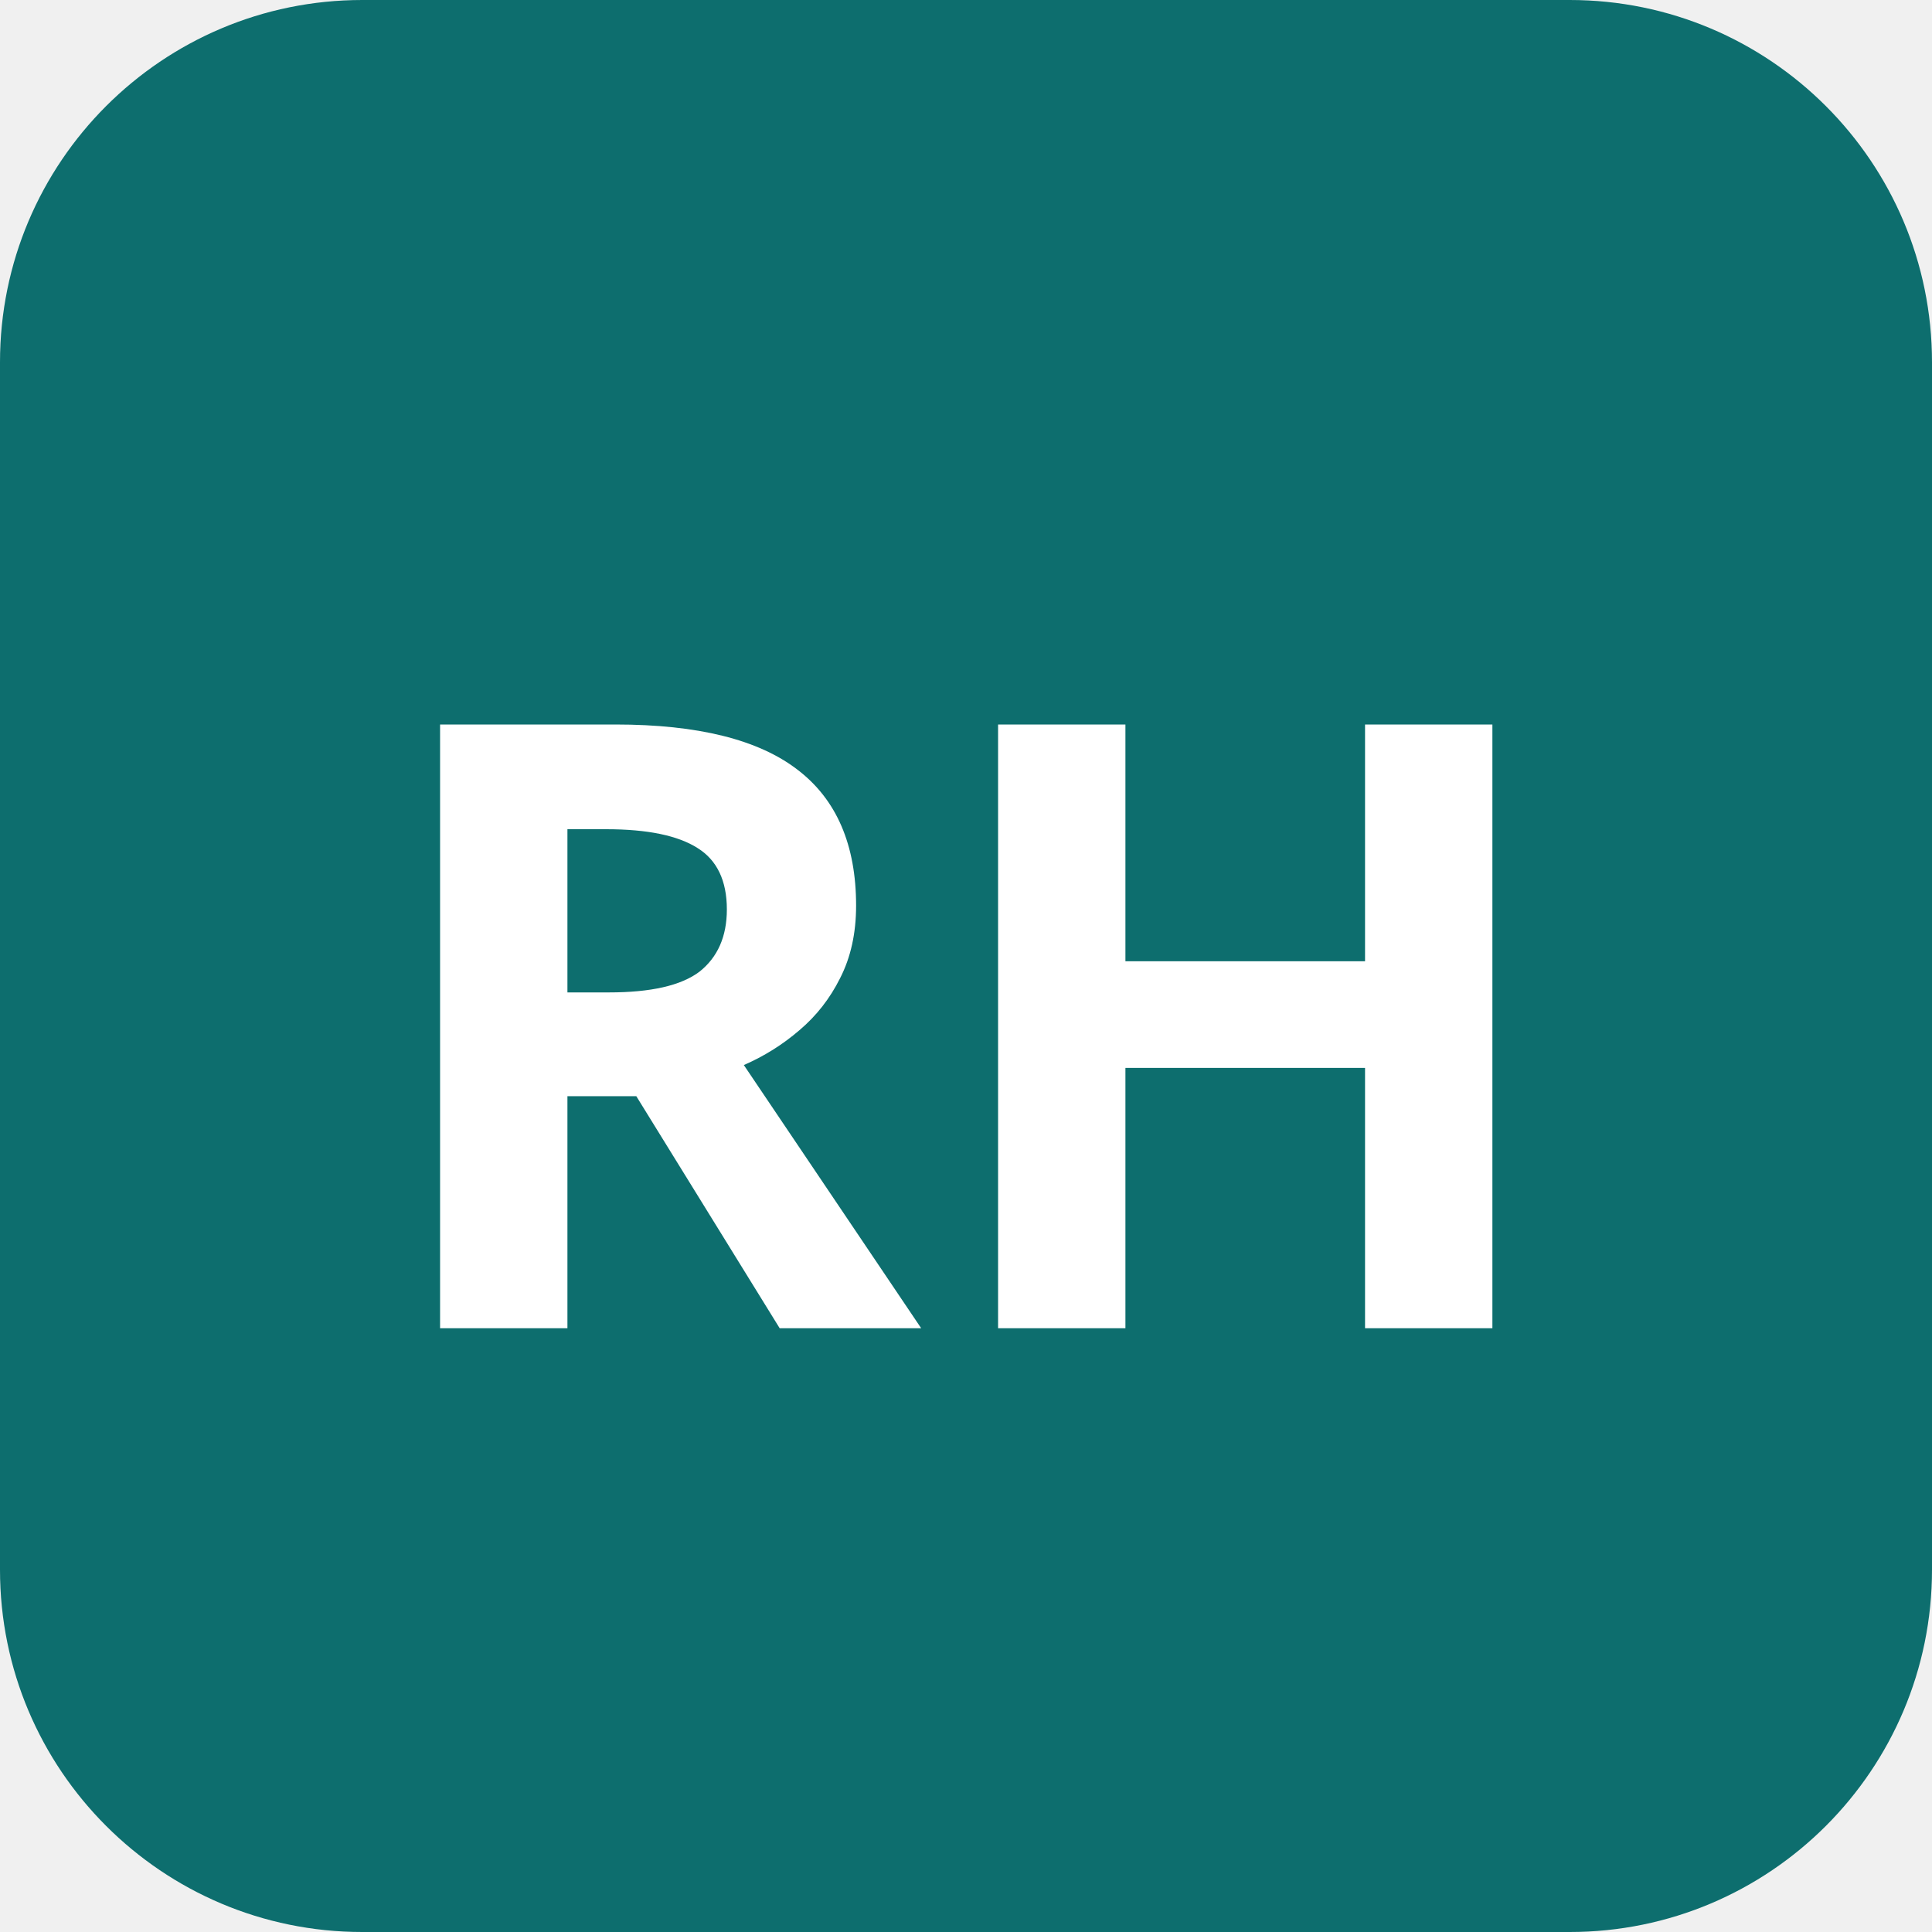
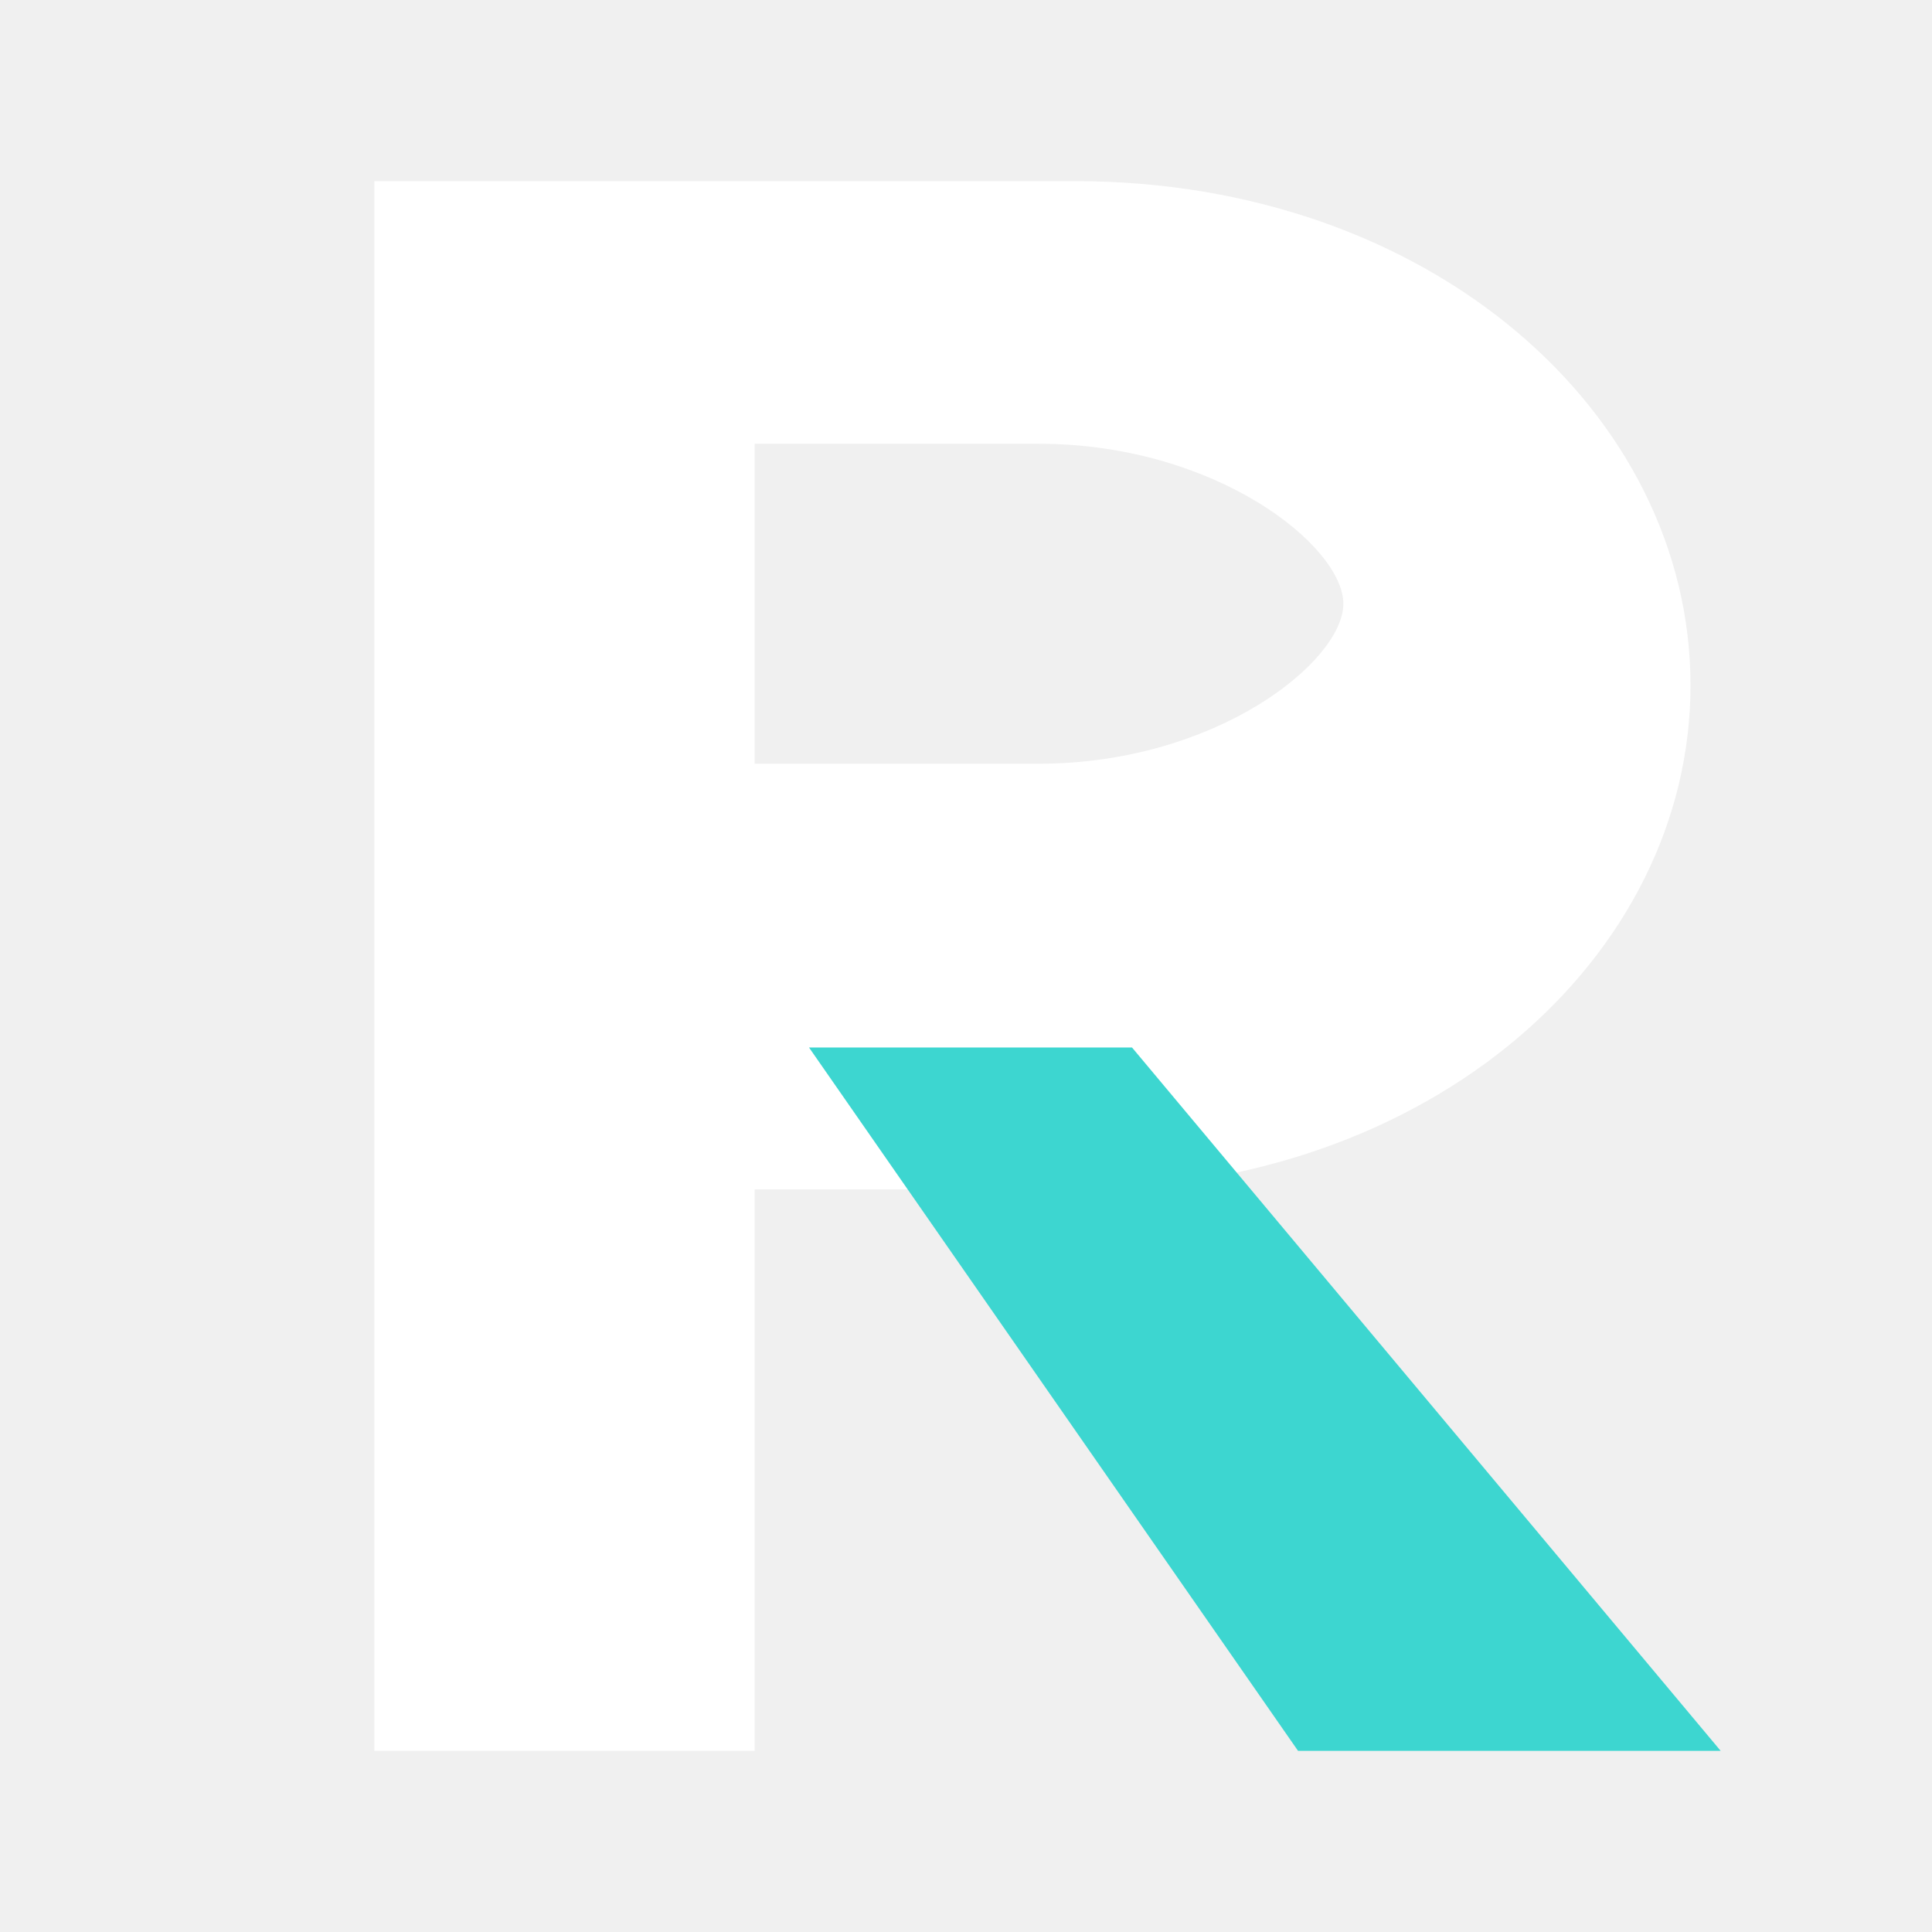
- <svg xmlns="http://www.w3.org/2000/svg" viewBox="0 0 32 32" fill="none">
-   <rect width="32" height="32" rx="6" fill="#0d6e6e" />
-   <text x="16" y="22" text-anchor="middle" font-family="system-ui, sans-serif" font-size="14" font-weight="700" fill="#fff">RH</text>
+ <svg xmlns="http://www.w3.org/2000/svg" viewBox="0 0 32 32" role="img" aria-label="R">
+   <path fill="#ffffff" fill-rule="evenodd" d="       M6.2 3       h11.6       c5.9 0 10.2 3.85 10.2 8.35       c0 4.5 -4.3 8.35 -10.2 8.35       H12.5       V29       H6.2       V3       z       M12.5 7.35       v5.3       h4.7       c2.95 0 5.05 -1.7 5.05 -2.65       c0 -0.95 -2.1 -2.65 -5.05 -2.65       H12.5       z     " />
+   <path fill="#3dd6d0" d="M13.4 17.35h5.35L28.5 29h-7z" />
</svg>
